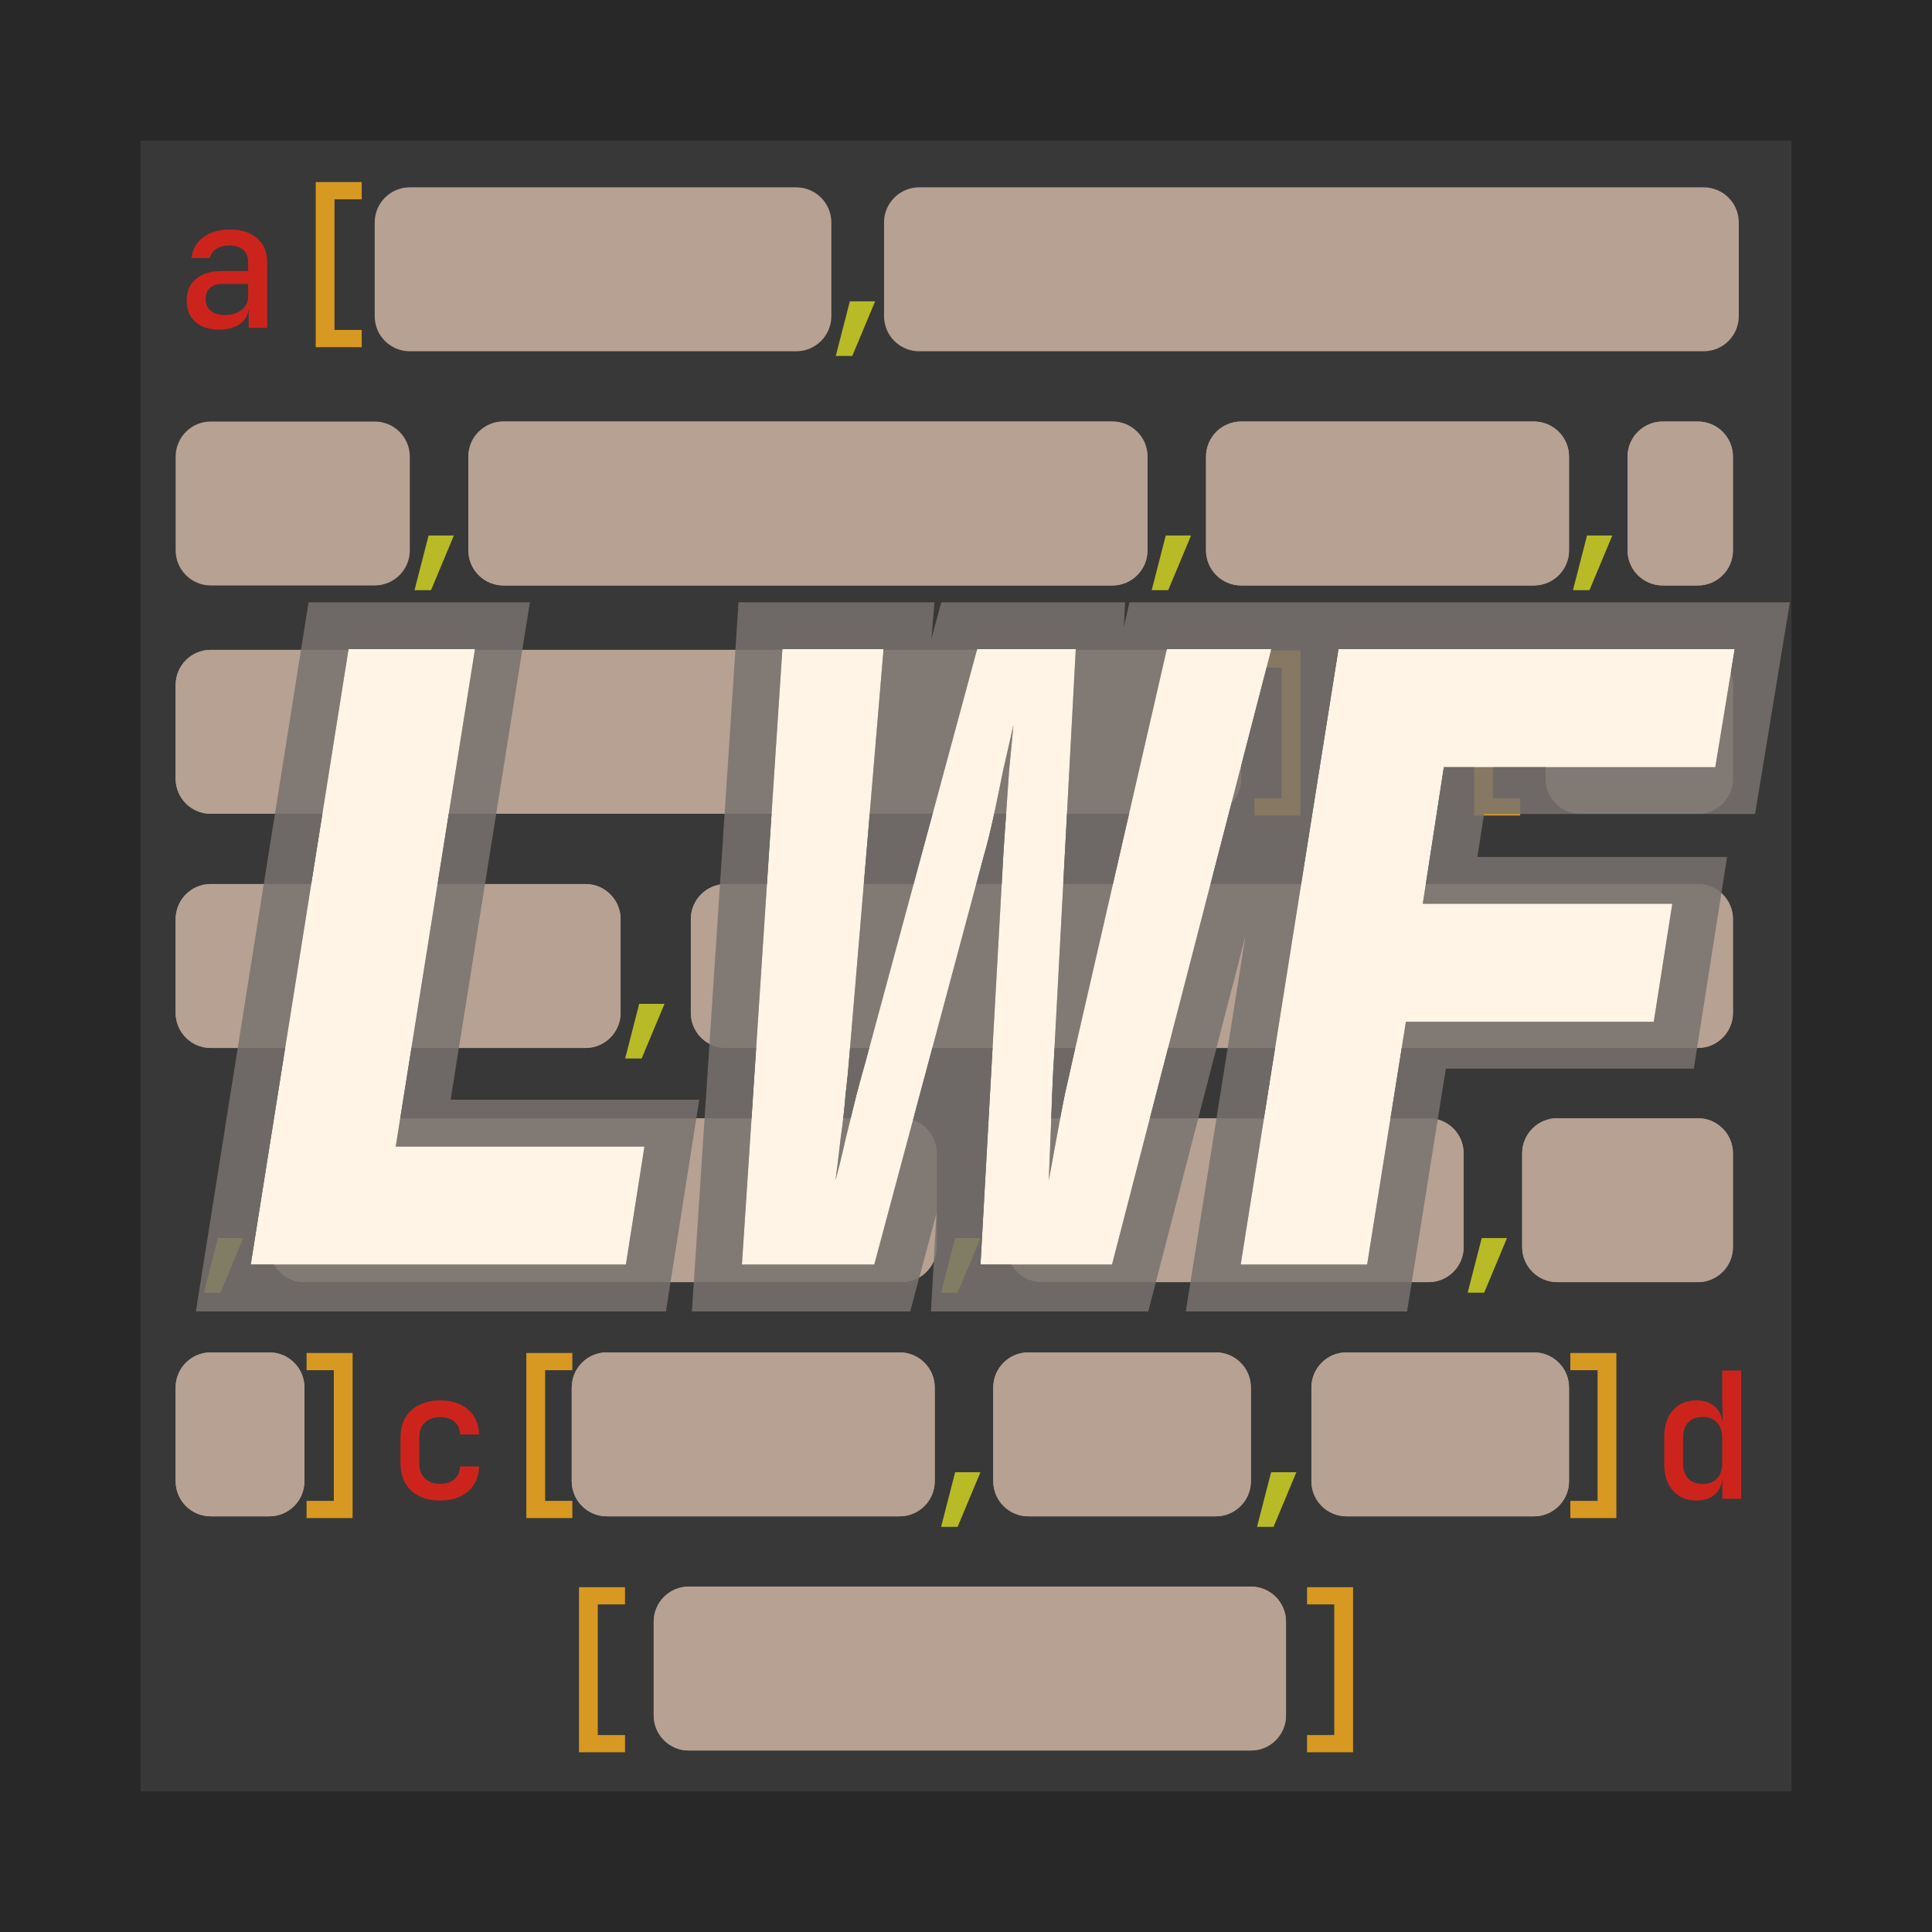
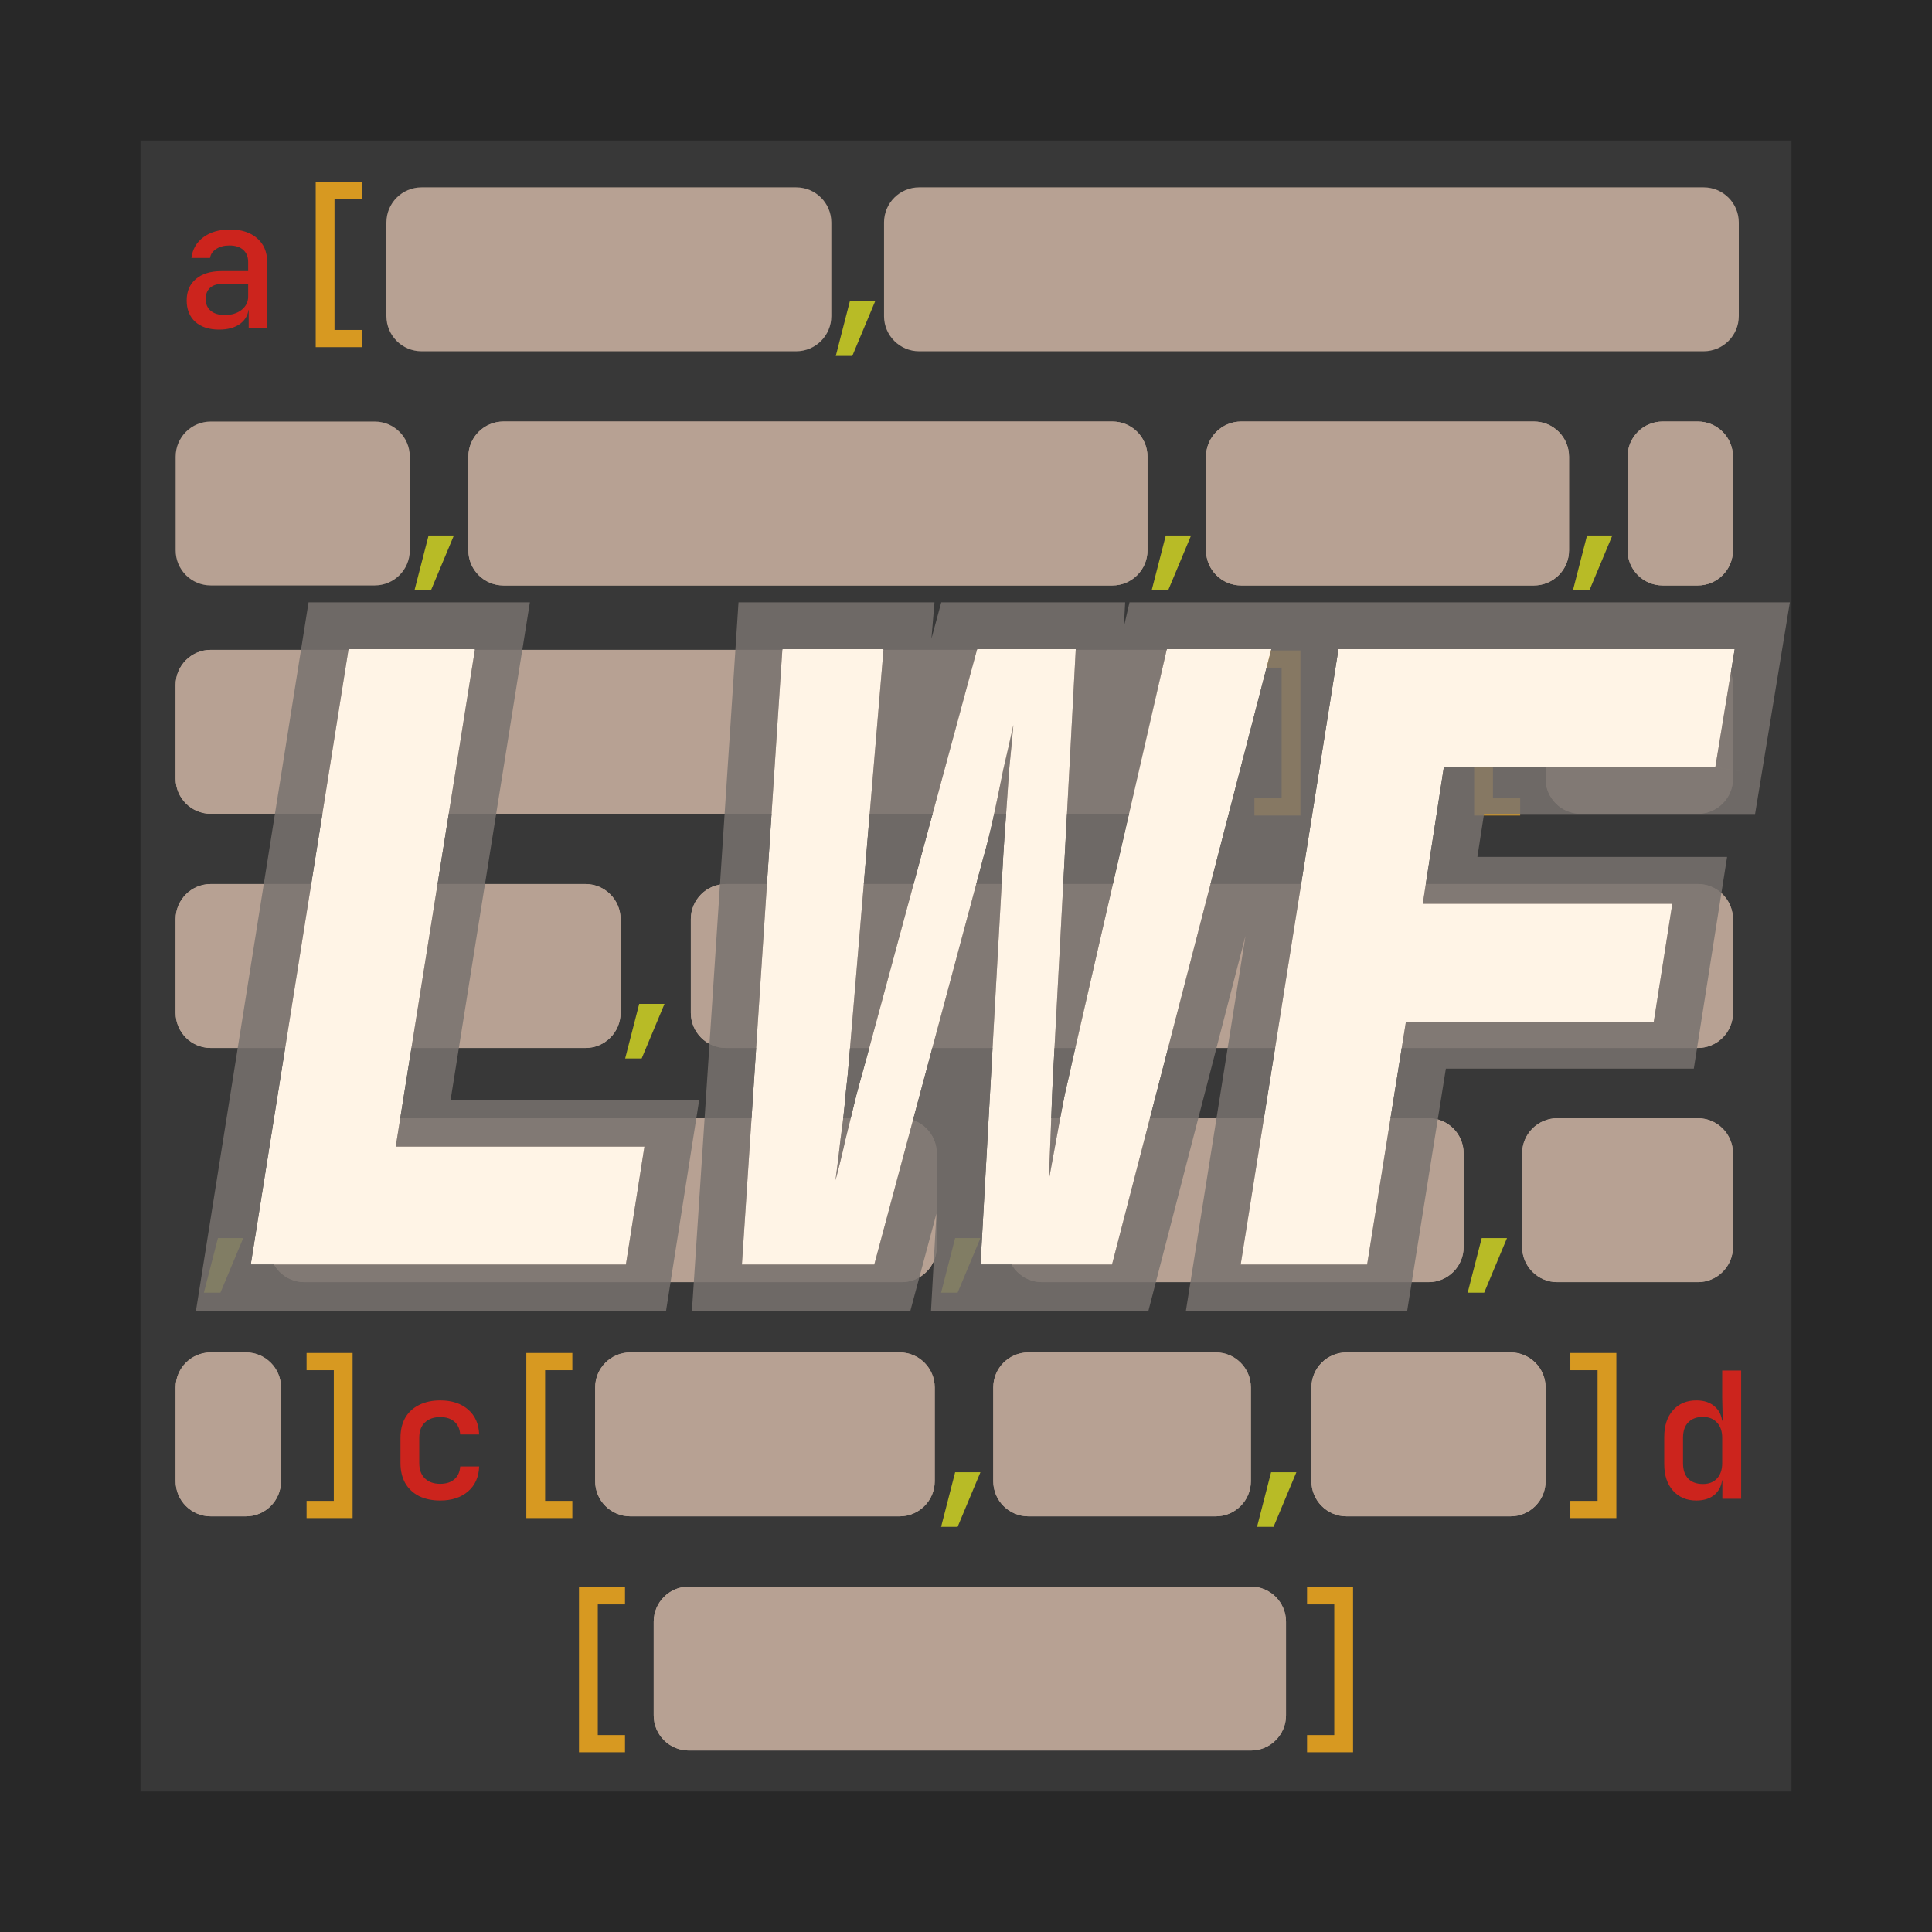
<svg xmlns="http://www.w3.org/2000/svg" width="165" height="165" viewBox="0 0 165 165" fill="none">
  <g clip-path="url(#clip0_354_226)">
    <rect width="165" height="165" fill="white" />
    <rect x="6" y="6" width="153" height="153" fill="#383838" stroke="#282828" stroke-width="12" />
    <path d="M18.719 28.15C17.859 28.15 17.179 27.93 16.679 27.49C16.189 27.04 15.944 26.43 15.944 25.66C15.944 24.88 16.204 24.27 16.724 23.83C17.254 23.38 17.979 23.155 18.899 23.155H21.194V22.39C21.194 21.94 21.054 21.59 20.774 21.34C20.494 21.09 20.099 20.965 19.589 20.965C19.139 20.965 18.764 21.065 18.464 21.265C18.164 21.455 17.989 21.71 17.939 22.03H16.349C16.439 21.29 16.779 20.7 17.369 20.26C17.969 19.82 18.724 19.6 19.634 19.6C20.614 19.6 21.389 19.85 21.959 20.35C22.529 20.84 22.814 21.51 22.814 22.36V28H21.239V26.485H20.969L21.239 26.185C21.239 26.785 21.009 27.265 20.549 27.625C20.089 27.975 19.479 28.15 18.719 28.15ZM19.199 26.905C19.779 26.905 20.254 26.76 20.624 26.47C21.004 26.17 21.194 25.79 21.194 25.33V24.25H18.929C18.509 24.25 18.174 24.365 17.924 24.595C17.684 24.825 17.564 25.14 17.564 25.54C17.564 25.96 17.709 26.295 17.999 26.545C18.289 26.785 18.689 26.905 19.199 26.905ZM119.064 68.15C118.384 68.15 117.844 67.965 117.444 67.595C117.044 67.215 116.844 66.7 116.844 66.05L117.189 66.425H116.844V68H115.239V57.05H116.859V59.405L116.814 61.325H117.189L116.844 61.7C116.844 61.05 117.044 60.54 117.444 60.17C117.854 59.79 118.394 59.6 119.064 59.6C119.894 59.6 120.559 59.88 121.059 60.44C121.559 61 121.809 61.76 121.809 62.72V65.045C121.809 65.995 121.559 66.75 121.059 67.31C120.559 67.87 119.894 68.15 119.064 68.15ZM118.509 66.74C119.039 66.74 119.454 66.59 119.754 66.29C120.054 65.98 120.204 65.535 120.204 64.955V62.795C120.204 62.215 120.054 61.775 119.754 61.475C119.454 61.165 119.039 61.01 118.509 61.01C117.999 61.01 117.594 61.17 117.294 61.49C117.004 61.8 116.859 62.235 116.859 62.795V64.955C116.859 65.515 117.004 65.955 117.294 66.275C117.594 66.585 117.999 66.74 118.509 66.74ZM37.592 128.15C36.912 128.15 36.312 128.025 35.792 127.775C35.282 127.515 34.887 127.145 34.607 126.665C34.337 126.175 34.202 125.605 34.202 124.955V122.795C34.202 122.135 34.337 121.565 34.607 121.085C34.887 120.605 35.282 120.24 35.792 119.99C36.312 119.73 36.912 119.6 37.592 119.6C38.582 119.6 39.377 119.86 39.977 120.38C40.577 120.9 40.892 121.61 40.922 122.51H39.302C39.272 122.04 39.107 121.675 38.807 121.415C38.507 121.155 38.102 121.025 37.592 121.025C37.042 121.025 36.607 121.18 36.287 121.49C35.967 121.79 35.807 122.22 35.807 122.78V124.955C35.807 125.515 35.967 125.95 36.287 126.26C36.607 126.57 37.042 126.725 37.592 126.725C38.102 126.725 38.507 126.595 38.807 126.335C39.107 126.075 39.272 125.71 39.302 125.24H40.922C40.892 126.14 40.577 126.85 39.977 127.37C39.377 127.89 38.582 128.15 37.592 128.15ZM144.877 128.15C144.047 128.15 143.382 127.87 142.882 127.31C142.382 126.75 142.132 125.995 142.132 125.045V122.72C142.132 121.76 142.382 121 142.882 120.44C143.382 119.88 144.047 119.6 144.877 119.6C145.557 119.6 146.097 119.79 146.497 120.17C146.897 120.54 147.097 121.05 147.097 121.7L146.752 121.325H147.127L147.082 119.405V117.05H148.702V128H147.097V126.425H146.752L147.097 126.05C147.097 126.7 146.897 127.215 146.497 127.595C146.097 127.965 145.557 128.15 144.877 128.15ZM145.432 126.74C145.942 126.74 146.342 126.585 146.632 126.275C146.932 125.955 147.082 125.515 147.082 124.955V122.795C147.082 122.235 146.932 121.8 146.632 121.49C146.342 121.17 145.942 121.01 145.432 121.01C144.902 121.01 144.487 121.165 144.187 121.475C143.887 121.775 143.737 122.215 143.737 122.795V124.955C143.737 125.535 143.887 125.98 144.187 126.29C144.487 126.59 144.902 126.74 145.432 126.74Z" fill="#CC241D" />
    <path d="M26.963 29.65V15.55H30.893V17.02H28.568V28.18H30.893V29.65H26.963ZM107.13 69.65V68.18H109.455V57.02H107.13V55.55H111.06V69.65H107.13ZM125.899 69.65V55.55H129.829V57.02H127.504V68.18H129.829V69.65H125.899ZM26.183 129.65V128.18H28.508V117.02H26.183V115.55H30.113V129.65H26.183ZM44.951 129.65V115.55H48.881V117.02H46.556V128.18H48.881V129.65H44.951ZM134.113 129.65V128.18H136.438V117.02H134.113V115.55H138.043V129.65H134.113ZM49.448 149.65V135.55H53.378V137.02H51.053V148.18H53.378V149.65H49.448ZM111.627 149.65V148.18H113.952V137.02H111.627V135.55H115.557V149.65H111.627Z" fill="#D79921" />
    <path d="M71.379 30.4L72.579 25.735H74.739L72.789 30.4H71.379ZM35.402 50.4L36.602 45.735H38.762L36.812 50.4H35.402ZM98.361 50.4L99.561 45.735H101.721L99.771 50.4H98.361ZM134.338 50.4L135.538 45.735H137.698L135.748 50.4H134.338ZM53.391 90.4L54.59 85.735H56.751L54.8 90.4H53.391ZM17.414 110.4L18.614 105.735H20.774L18.824 110.4H17.414ZM80.373 110.4L81.573 105.735H83.733L81.783 110.4H80.373ZM125.344 110.4L126.544 105.735H128.704L126.754 110.4H125.344ZM80.373 130.4L81.573 125.735H83.733L81.783 130.4H80.373ZM107.355 130.4L108.555 125.735H110.715L108.765 130.4H107.355Z" fill="#B8BB26" />
    <path d="M75.5 19C75.5 17.343 76.843 16 78.5 16H145.5C147.157 16 148.5 17.343 148.5 19V27C148.5 28.657 147.157 30 145.5 30H78.5C76.843 30 75.5 28.657 75.5 27V19Z" fill="#B7A193" />
    <path d="M15 39C15 37.343 16.343 36 18 36H32C33.657 36 35 37.343 35 39V47C35 48.657 33.657 50 32 50H18C16.343 50 15 48.657 15 47V39Z" fill="#B7A193" />
    <path d="M40 39C40 37.343 41.343 36 43 36H95C96.657 36 98 37.343 98 39V47C98 48.657 96.657 50 95 50H43C41.343 50 40 48.657 40 47V39Z" fill="#B7A193" />
    <path d="M40 39C40 37.343 41.343 36 43 36H95C96.657 36 98 37.343 98 39V47C98 48.657 96.657 50 95 50H43C41.343 50 40 48.657 40 47V39Z" fill="#B7A193" />
    <path d="M103 39C103 37.343 104.343 36 106 36H131C132.657 36 134 37.343 134 39V47C134 48.657 132.657 50 131 50H106C104.343 50 103 48.657 103 47V39Z" fill="#B7A193" />
    <path d="M103 39C103 37.343 104.343 36 106 36H131C132.657 36 134 37.343 134 39V47C134 48.657 132.657 50 131 50H106C104.343 50 103 48.657 103 47V39Z" fill="#B7A193" />
    <path d="M139 39C139 37.343 140.343 36 142 36H145C146.657 36 148 37.343 148 39V47C148 48.657 146.657 50 145 50H142C140.343 50 139 48.657 139 47V39Z" fill="#B7A193" />
    <path d="M139 39C139 37.343 140.343 36 142 36H145C146.657 36 148 37.343 148 39V47C148 48.657 146.657 50 145 50H142C140.343 50 139 48.657 139 47V39Z" fill="#B7A193" />
-     <path d="M15 58.5C15 56.843 16.343 55.5 18 55.5H103C104.657 55.5 106 56.843 106 58.5V66.5C106 68.157 104.657 69.5 103 69.5H18C16.343 69.5 15 68.157 15 66.5V58.5Z" fill="#B7A193" />
-     <path d="M15 58.5C15 56.843 16.343 55.5 18 55.5H103C104.657 55.5 106 56.843 106 58.5V66.5C106 68.157 104.657 69.5 103 69.5H18C16.343 69.5 15 68.157 15 66.5V58.5Z" fill="#B7A193" />
+     <path d="M15 58.5C15 56.843 16.343 55.5 18 55.5H102C103.657 55.5 105 56.843 105 58.5V66.5C105 68.157 103.657 69.5 102 69.5H18C16.343 69.5 15 68.157 15 66.5V58.5Z" fill="#B7A193" />
+     <path d="M15 58.5C15 56.843 16.343 55.5 18 55.5H102C103.657 55.5 105 56.843 105 58.5V66.5C105 68.157 103.657 69.5 102 69.5H18C16.343 69.5 15 68.157 15 66.5V58.5Z" fill="#B7A193" />
    <path d="M132 58.5C132 56.843 133.343 55.5 135 55.5H145C146.657 55.5 148 56.843 148 58.5V66.5C148 68.157 146.657 69.5 145 69.5H135C133.343 69.5 132 68.157 132 66.5V58.5Z" fill="#B7A193" />
    <path d="M132 58.5C132 56.843 133.343 55.5 135 55.5H145C146.657 55.5 148 56.843 148 58.5V66.5C148 68.157 146.657 69.5 145 69.5H135C133.343 69.5 132 68.157 132 66.5V58.5Z" fill="#B7A193" />
    <path d="M15 78.5C15 76.843 16.343 75.5 18 75.5H50C51.657 75.5 53 76.843 53 78.5V86.5C53 88.157 51.657 89.5 50 89.5H18C16.343 89.5 15 88.157 15 86.5V78.5Z" fill="#B7A193" />
    <path d="M15 78.5C15 76.843 16.343 75.5 18 75.5H50C51.657 75.5 53 76.843 53 78.5V86.5C53 88.157 51.657 89.5 50 89.5H18C16.343 89.5 15 88.157 15 86.5V78.5Z" fill="#B7A193" />
    <path d="M59 78.5C59 76.843 60.343 75.5 62 75.5H145C146.657 75.5 148 76.843 148 78.5V86.5C148 88.157 146.657 89.5 145 89.5H62C60.343 89.5 59 88.157 59 86.5V78.5Z" fill="#B7A193" />
    <path d="M59 78.5C59 76.843 60.343 75.5 62 75.5H145C146.657 75.5 148 76.843 148 78.5V86.5C148 88.157 146.657 89.5 145 89.5H62C60.343 89.5 59 88.157 59 86.5V78.5Z" fill="#B7A193" />
    <path d="M23 98.5C23 96.843 24.343 95.5 26 95.5H77C78.657 95.5 80 96.843 80 98.5V106.5C80 108.157 78.657 109.5 77 109.5H26C24.343 109.5 23 108.157 23 106.5V98.5Z" fill="#B7A193" />
    <path d="M23 98.5C23 96.843 24.343 95.5 26 95.5H77C78.657 95.5 80 96.843 80 98.5V106.5C80 108.157 78.657 109.5 77 109.5H26C24.343 109.5 23 108.157 23 106.5V98.5Z" fill="#B7A193" />
    <path d="M86 98.5C86 96.843 87.343 95.5 89 95.5H122C123.657 95.5 125 96.843 125 98.5V106.5C125 108.157 123.657 109.5 122 109.5H89C87.343 109.5 86 108.157 86 106.5V98.5Z" fill="#B7A193" />
    <path d="M86 98.5C86 96.843 87.343 95.5 89 95.5H122C123.657 95.5 125 96.843 125 98.5V106.5C125 108.157 123.657 109.5 122 109.5H89C87.343 109.5 86 108.157 86 106.5V98.5Z" fill="#B7A193" />
    <path d="M130 98.5C130 96.843 131.343 95.5 133 95.5H145C146.657 95.5 148 96.843 148 98.5V106.5C148 108.157 146.657 109.5 145 109.5H133C131.343 109.5 130 108.157 130 106.5V98.5Z" fill="#B7A193" />
    <path d="M130 98.5C130 96.843 131.343 95.5 133 95.5H145C146.657 95.5 148 96.843 148 98.5V106.5C148 108.157 146.657 109.5 145 109.5H133C131.343 109.5 130 108.157 130 106.5V98.5Z" fill="#B7A193" />
-     <path d="M15 118.5C15 116.843 16.343 115.5 18 115.5H23C24.657 115.5 26 116.843 26 118.5V126.5C26 128.157 24.657 129.5 23 129.5H18C16.343 129.5 15 128.157 15 126.5V118.5Z" fill="#B7A193" />
-     <path d="M15 118.5C15 116.843 16.343 115.5 18 115.5H23C24.657 115.5 26 116.843 26 118.5V126.5C26 128.157 24.657 129.5 23 129.5H18C16.343 129.5 15 128.157 15 126.5V118.5Z" fill="#B7A193" />
-     <path d="M48.829 118.5C48.829 116.843 50.172 115.5 51.829 115.5H76.829C78.486 115.5 79.829 116.843 79.829 118.5V126.5C79.829 128.157 78.486 129.5 76.829 129.5H51.829C50.172 129.5 48.829 128.157 48.829 126.5V118.5Z" fill="#B7A193" />
-     <path d="M48.829 118.5C48.829 116.843 50.172 115.5 51.829 115.5H76.829C78.486 115.5 79.829 116.843 79.829 118.5V126.5C79.829 128.157 78.486 129.5 76.829 129.5H51.829C50.172 129.5 48.829 128.157 48.829 126.5V118.5Z" fill="#B7A193" />
+     <path d="M15 118.5C15 116.843 16.343 115.5 18 115.5H21C22.657 115.5 24 116.843 24 118.5V126.5C24 128.157 22.657 129.5 21 129.5H18C16.343 129.5 15 128.157 15 126.5V118.5Z" fill="#B7A193" />
+     <path d="M15 118.5C15 116.843 16.343 115.5 18 115.5H21C22.657 115.5 24 116.843 24 118.5V126.5C24 128.157 22.657 129.5 21 129.5H18C16.343 129.5 15 128.157 15 126.5V118.5Z" fill="#B7A193" />
+     <path d="M50.829 118.5C50.829 116.843 52.172 115.5 53.829 115.5H76.829C78.486 115.5 79.829 116.843 79.829 118.5V126.5C79.829 128.157 78.486 129.5 76.829 129.5H53.829C52.172 129.5 50.829 128.157 50.829 126.5V118.5Z" fill="#B7A193" />
+     <path d="M50.829 118.5C50.829 116.843 52.172 115.5 53.829 115.5H76.829C78.486 115.5 79.829 116.843 79.829 118.5V126.5C79.829 128.157 78.486 129.5 76.829 129.5H53.829C52.172 129.5 50.829 128.157 50.829 126.5V118.5Z" fill="#B7A193" />
    <path d="M84.829 118.5C84.829 116.843 86.172 115.5 87.829 115.5H103.829C105.486 115.5 106.829 116.843 106.829 118.5V126.5C106.829 128.157 105.486 129.5 103.829 129.5H87.829C86.172 129.5 84.829 128.157 84.829 126.5V118.5Z" fill="#B7A193" />
    <path d="M84.829 118.5C84.829 116.843 86.172 115.5 87.829 115.5H103.829C105.486 115.5 106.829 116.843 106.829 118.5V126.5C106.829 128.157 105.486 129.5 103.829 129.5H87.829C86.172 129.5 84.829 128.157 84.829 126.5V118.5Z" fill="#B7A193" />
-     <path d="M112 118.5C112 116.843 113.343 115.5 115 115.5H131C132.657 115.5 134 116.843 134 118.5V126.5C134 128.157 132.657 129.5 131 129.5H115C113.343 129.5 112 128.157 112 126.5V118.5Z" fill="#B7A193" />
-     <path d="M112 118.5C112 116.843 113.343 115.5 115 115.5H131C132.657 115.5 134 116.843 134 118.5V126.5C134 128.157 132.657 129.5 131 129.5H115C113.343 129.5 112 128.157 112 126.5V118.5Z" fill="#B7A193" />
+     <path d="M112 118.5C112 116.843 113.343 115.5 115 115.5H129C130.657 115.5 132 116.843 132 118.5V126.5C132 128.157 130.657 129.5 129 129.5H115C113.343 129.5 112 128.157 112 126.5V118.5Z" fill="#B7A193" />
+     <path d="M112 118.5C112 116.843 113.343 115.5 115 115.5H129C130.657 115.5 132 116.843 132 118.5V126.5C132 128.157 130.657 129.5 129 129.5H115C113.343 129.5 112 128.157 112 126.5V118.5Z" fill="#B7A193" />
    <path d="M55.829 138.5C55.829 136.843 57.172 135.5 58.829 135.5H106.829C108.486 135.5 109.829 136.843 109.829 138.5V146.5C109.829 148.157 108.486 149.5 106.829 149.5H58.829C57.172 149.5 55.829 148.157 55.829 146.5V138.5Z" fill="#B7A193" />
    <path d="M55.829 138.5C55.829 136.843 57.172 135.5 58.829 135.5H106.829C108.486 135.5 109.829 136.843 109.829 138.5V146.5C109.829 148.157 108.486 149.5 106.829 149.5H58.829C57.172 149.5 55.829 148.157 55.829 146.5V138.5Z" fill="#B7A193" />
-     <path d="M32 19C32 17.343 33.343 16 35 16H68C69.657 16 71 17.343 71 19V27C71 28.657 69.657 30 68 30H35C33.343 30 32 28.657 32 27V19Z" fill="#B7A193" />
+     <path d="M33 19C33 17.343 34.343 16 36 16H68C69.657 16 71 17.343 71 19V27C71 28.657 69.657 30 68 30H36C34.343 30 33 28.657 33 27V19Z" fill="#B7A193" />
    <mask id="path-4-outside-1_354_226" maskUnits="userSpaceOnUse" x="16" y="51" width="137" height="61" fill="black">
      <rect fill="white" x="16" y="51" width="137" height="61" />
      <path d="M21.414 108L29.766 55.44H40.566L33.798 97.92H55.038L53.454 108H21.414ZM63.362 108L66.818 55.44H75.458L72.506 90.576C72.458 91.248 72.362 92.208 72.218 93.456C72.122 94.656 71.978 95.928 71.786 97.272C71.642 98.568 71.498 99.744 71.354 100.8C71.642 99.744 71.93 98.568 72.218 97.272C72.554 95.928 72.866 94.656 73.154 93.456C73.49 92.208 73.754 91.248 73.946 90.576L83.45 55.44H91.874L90.002 90.576C89.954 91.248 89.906 92.208 89.858 93.456C89.81 94.656 89.762 95.928 89.714 97.272C89.666 98.568 89.618 99.744 89.57 100.8C89.762 99.744 89.978 98.568 90.218 97.272C90.458 95.928 90.698 94.656 90.938 93.456C91.226 92.208 91.442 91.248 91.586 90.576L99.65 55.44H108.578L94.97 108H83.738L85.682 73.08C85.73 72.264 85.802 71.208 85.898 69.912C85.994 68.568 86.09 67.176 86.186 65.736C86.33 64.296 86.45 63.024 86.546 61.92C86.306 63.024 86.018 64.296 85.682 65.736C85.394 67.176 85.106 68.568 84.818 69.912C84.53 71.208 84.266 72.264 84.026 73.08L74.666 108H63.362ZM105.958 108L114.31 55.44H148.15L146.494 65.52H123.31L121.51 77.184H142.822L141.238 87.264H120.07L116.758 108H105.958Z" />
    </mask>
    <path d="M21.414 108L29.766 55.44H40.566L33.798 97.92H55.038L53.454 108H21.414ZM63.362 108L66.818 55.44H75.458L72.506 90.576C72.458 91.248 72.362 92.208 72.218 93.456C72.122 94.656 71.978 95.928 71.786 97.272C71.642 98.568 71.498 99.744 71.354 100.8C71.642 99.744 71.93 98.568 72.218 97.272C72.554 95.928 72.866 94.656 73.154 93.456C73.49 92.208 73.754 91.248 73.946 90.576L83.45 55.44H91.874L90.002 90.576C89.954 91.248 89.906 92.208 89.858 93.456C89.81 94.656 89.762 95.928 89.714 97.272C89.666 98.568 89.618 99.744 89.57 100.8C89.762 99.744 89.978 98.568 90.218 97.272C90.458 95.928 90.698 94.656 90.938 93.456C91.226 92.208 91.442 91.248 91.586 90.576L99.65 55.44H108.578L94.97 108H83.738L85.682 73.08C85.73 72.264 85.802 71.208 85.898 69.912C85.994 68.568 86.09 67.176 86.186 65.736C86.33 64.296 86.45 63.024 86.546 61.92C86.306 63.024 86.018 64.296 85.682 65.736C85.394 67.176 85.106 68.568 84.818 69.912C84.53 71.208 84.266 72.264 84.026 73.08L74.666 108H63.362ZM105.958 108L114.31 55.44H148.15L146.494 65.52H123.31L121.51 77.184H142.822L141.238 87.264H120.07L116.758 108H105.958Z" fill="#FFF4E6" />
-     <path d="M21.414 108L17.464 107.372L16.728 112H21.414V108ZM29.766 55.44V51.44H26.352L25.816 54.812L29.766 55.44ZM40.566 55.44L44.516 56.069L45.254 51.44H40.566V55.44ZM33.798 97.92L29.848 97.291L29.11 101.92H33.798V97.92ZM55.038 97.92L58.99 98.541L59.716 93.92H55.038V97.92ZM53.454 108V112H56.875L57.406 108.621L53.454 108ZM25.365 108.628L33.717 56.068L25.816 54.812L17.464 107.372L25.365 108.628ZM29.766 59.44H40.566V51.44H29.766V59.44ZM36.616 54.811L29.848 97.291L37.748 98.549L44.516 56.069L36.616 54.811ZM33.798 101.92H55.038V93.92H33.798V101.92ZM51.087 97.299L49.503 107.379L57.406 108.621L58.99 98.541L51.087 97.299ZM53.454 104H21.414V112H53.454V104ZM63.362 108L59.371 107.738L59.09 112H63.362V108ZM66.818 55.44V51.44H63.072L62.827 55.178L66.818 55.44ZM75.458 55.44L79.444 55.775L79.808 51.44H75.458V55.44ZM72.506 90.576L68.52 90.241L68.518 90.266L68.516 90.291L72.506 90.576ZM72.218 93.456L68.244 92.998L68.236 93.067L68.231 93.137L72.218 93.456ZM71.786 97.272L67.826 96.706L67.817 96.768L67.811 96.83L71.786 97.272ZM71.354 100.8L67.391 100.26L75.213 101.852L71.354 100.8ZM72.218 97.272L68.338 96.302L68.325 96.353L68.313 96.404L72.218 97.272ZM73.154 93.456L69.292 92.416L69.277 92.469L69.264 92.522L73.154 93.456ZM73.946 90.576L77.792 91.675L77.8 91.648L77.807 91.62L73.946 90.576ZM83.45 55.44V51.44H80.388L79.589 54.396L83.45 55.44ZM91.874 55.44L95.868 55.653L96.093 51.44H91.874V55.44ZM90.002 90.576L93.992 90.861L93.995 90.825L93.996 90.789L90.002 90.576ZM89.858 93.456L93.855 93.616L93.855 93.61L89.858 93.456ZM89.714 97.272L93.711 97.42L93.712 97.415L89.714 97.272ZM89.57 100.8L85.574 100.618L93.505 101.516L89.57 100.8ZM90.218 97.272L94.151 98L94.153 97.988L94.156 97.975L90.218 97.272ZM90.938 93.456L87.04 92.557L87.027 92.614L87.016 92.671L90.938 93.456ZM91.586 90.576L87.687 89.681L87.681 89.71L87.675 89.738L91.586 90.576ZM99.65 55.44V51.44H96.464L95.751 54.545L99.65 55.44ZM108.578 55.44L112.45 56.443L113.746 51.44H108.578V55.44ZM94.97 108V112H98.066L98.842 109.003L94.97 108ZM83.738 108L79.744 107.778L79.509 112H83.738V108ZM85.682 73.08L81.689 72.845L81.688 72.858L85.682 73.08ZM85.898 69.912L89.887 70.207L89.888 70.197L85.898 69.912ZM86.186 65.736L82.206 65.338L82.199 65.404L82.195 65.47L86.186 65.736ZM86.546 61.92L90.531 62.267L82.637 61.07L86.546 61.92ZM85.682 65.736L81.787 64.827L81.772 64.889L81.76 64.951L85.682 65.736ZM84.818 69.912L88.723 70.78L88.726 70.765L88.729 70.75L84.818 69.912ZM84.026 73.08L80.189 71.951L80.175 71.998L80.162 72.044L84.026 73.08ZM74.666 108V112H77.735L78.53 109.036L74.666 108ZM67.353 108.262L70.809 55.702L62.827 55.178L59.371 107.738L67.353 108.262ZM66.818 59.44H75.458V51.44H66.818V59.44ZM71.472 55.105L68.52 90.241L76.492 90.911L79.444 55.775L71.472 55.105ZM68.516 90.291C68.475 90.875 68.386 91.767 68.244 92.998L76.192 93.915C76.338 92.649 76.442 91.621 76.496 90.861L68.516 90.291ZM68.231 93.137C68.142 94.245 68.008 95.434 67.826 96.706L75.746 97.838C75.948 96.422 76.102 95.067 76.205 93.775L68.231 93.137ZM67.811 96.83C67.669 98.1 67.529 99.243 67.391 100.26L75.317 101.34C75.467 100.245 75.615 99.036 75.762 97.714L67.811 96.83ZM75.213 101.852C75.521 100.724 75.824 99.485 76.123 98.14L68.313 96.404C68.036 97.651 67.763 98.764 67.495 99.748L75.213 101.852ZM76.099 98.242C76.437 96.887 76.752 95.603 77.044 94.389L69.264 92.522C68.98 93.709 68.671 94.969 68.338 96.302L76.099 98.242ZM77.016 94.496C77.351 93.254 77.609 92.317 77.792 91.675L70.1 89.477C69.9 90.179 69.629 91.162 69.292 92.416L77.016 94.496ZM77.807 91.62L87.311 56.484L79.589 54.396L70.085 89.532L77.807 91.62ZM83.45 59.44H91.874V51.44H83.45V59.44ZM87.88 55.227L86.008 90.363L93.996 90.789L95.868 55.653L87.88 55.227ZM86.012 90.291C85.96 91.029 85.909 92.041 85.861 93.302L93.855 93.61C93.903 92.375 93.949 91.467 93.992 90.861L86.012 90.291ZM85.861 93.296C85.813 94.502 85.765 95.78 85.717 97.129L93.712 97.415C93.759 96.076 93.807 94.809 93.855 93.616L85.861 93.296ZM85.717 97.124C85.669 98.411 85.622 99.576 85.574 100.618L93.566 100.982C93.615 99.912 93.663 98.725 93.711 97.42L85.717 97.124ZM93.505 101.516C93.697 100.465 93.912 99.293 94.151 98L86.285 96.544C86.044 97.843 85.828 99.023 85.635 100.084L93.505 101.516ZM94.156 97.975C94.391 96.655 94.626 95.41 94.86 94.24L87.016 92.671C86.77 93.901 86.525 95.201 86.28 96.569L94.156 97.975ZM94.836 94.355C95.125 93.101 95.347 92.117 95.497 91.414L87.675 89.738C87.537 90.379 87.327 91.315 87.04 92.557L94.836 94.355ZM95.485 91.471L103.549 56.335L95.751 54.545L87.687 89.681L95.485 91.471ZM99.65 59.44H108.578V51.44H99.65V59.44ZM104.706 54.437L91.098 106.997L98.842 109.003L112.45 56.443L104.706 54.437ZM94.97 104H83.738V112H94.97V104ZM87.732 108.222L89.676 73.302L81.688 72.858L79.744 107.778L87.732 108.222ZM89.675 73.315C89.722 72.527 89.792 71.493 89.887 70.207L81.909 69.617C81.812 70.922 81.739 72.001 81.689 72.845L89.675 73.315ZM89.888 70.197C89.984 68.846 90.081 67.448 90.177 66.002L82.195 65.47C82.099 66.904 82.004 68.29 81.908 69.627L89.888 70.197ZM90.166 66.134C90.311 64.682 90.433 63.392 90.531 62.267L82.561 61.574C82.467 62.656 82.349 63.91 82.206 65.338L90.166 66.134ZM82.637 61.07C82.403 62.15 82.119 63.401 81.787 64.827L89.577 66.645C89.917 65.191 90.209 63.898 90.455 62.77L82.637 61.07ZM81.76 64.951C81.475 66.375 81.191 67.749 80.907 69.074L88.729 70.75C89.021 69.387 89.313 67.977 89.604 66.52L81.76 64.951ZM80.913 69.044C80.635 70.295 80.393 71.255 80.189 71.951L87.864 74.209C88.139 73.273 88.425 72.121 88.723 70.78L80.913 69.044ZM80.162 72.044L70.802 106.964L78.53 109.036L87.89 74.116L80.162 72.044ZM74.666 104H63.362V112H74.666V104ZM105.958 108L102.008 107.372L101.272 112H105.958V108ZM114.31 55.44V51.44H110.895L110.36 54.812L114.31 55.44ZM148.15 55.44L152.097 56.088L152.861 51.44H148.15V55.44ZM146.494 65.52V69.52H149.89L150.441 66.168L146.494 65.52ZM123.31 65.52V61.52H119.88L119.357 64.91L123.31 65.52ZM121.51 77.184L117.557 76.574L116.845 81.184H121.51V77.184ZM142.822 77.184L146.773 77.805L147.5 73.184H142.822V77.184ZM141.238 87.264V91.264H144.658L145.189 87.885L141.238 87.264ZM120.07 87.264V83.264H116.658L116.12 86.633L120.07 87.264ZM116.758 108V112H120.17L120.708 108.631L116.758 108ZM109.908 108.628L118.26 56.068L110.36 54.812L102.008 107.372L109.908 108.628ZM114.31 59.44H148.15V51.44H114.31V59.44ZM144.203 54.791L142.547 64.871L150.441 66.168L152.097 56.088L144.203 54.791ZM146.494 61.52H123.31V69.52H146.494V61.52ZM119.357 64.91L117.557 76.574L125.463 77.794L127.263 66.13L119.357 64.91ZM121.51 81.184H142.822V73.184H121.51V81.184ZM138.87 76.563L137.286 86.643L145.189 87.885L146.773 77.805L138.87 76.563ZM141.238 83.264H120.07V91.264H141.238V83.264ZM116.12 86.633L112.808 107.369L120.708 108.631L124.02 87.895L116.12 86.633ZM116.758 104H105.958V112H116.758V104Z" fill="#78726F" fill-opacity="0.85" mask="url(#path-4-outside-1_354_226)" />
+     <path d="M21.414 108L17.464 107.372L16.728 112H21.414V108ZM29.766 55.44V51.44H26.352L25.816 54.812L29.766 55.44ZM40.566 55.44L44.516 56.069L45.254 51.44H40.566V55.44ZM33.798 97.92L29.848 97.291L29.11 101.92H33.798V97.92ZM55.038 97.92L58.99 98.541L59.716 93.92H55.038V97.92ZM53.454 108V112H56.875L57.406 108.621L53.454 108ZM25.365 108.628L33.717 56.068L25.816 54.812L17.464 107.372L25.365 108.628ZM29.766 59.44H40.566V51.44H29.766V59.44ZM36.616 54.811L29.848 97.291L37.748 98.549L44.516 56.069L36.616 54.811ZM33.798 101.92H55.038V93.92H33.798V101.92ZM51.087 97.299L49.503 107.379L57.406 108.621L58.99 98.541L51.087 97.299ZM53.454 104H21.414V112H53.454V104ZM63.362 108L59.371 107.738L59.09 112H63.362V108ZM66.818 55.44V51.44H63.072L62.827 55.178L66.818 55.44ZM75.458 55.44L79.444 55.775L79.808 51.44H75.458V55.44ZM72.506 90.576L68.52 90.241L68.518 90.266L68.516 90.291L72.506 90.576ZM72.218 93.456L68.244 92.998L68.236 93.067L68.231 93.137L72.218 93.456ZM71.786 97.272L67.826 96.706L67.817 96.768L67.811 96.83L71.786 97.272ZM71.354 100.8L67.391 100.26L75.213 101.852L71.354 100.8ZM72.218 97.272L68.338 96.302L68.325 96.353L68.313 96.404L72.218 97.272ZM73.154 93.456L69.292 92.416L69.277 92.469L69.264 92.522L73.154 93.456ZM73.946 90.576L77.792 91.675L77.8 91.648L77.807 91.62L73.946 90.576ZM83.45 55.44V51.44H80.388L79.589 54.396L83.45 55.44ZM91.874 55.44L95.868 55.653L96.093 51.44H91.874V55.44ZM90.002 90.576L93.992 90.861L93.995 90.825L93.996 90.789L90.002 90.576ZM89.858 93.456L93.855 93.616L93.855 93.61L89.858 93.456ZM89.714 97.272L93.711 97.42L93.712 97.415L89.714 97.272ZM89.57 100.8L85.574 100.618L93.505 101.516L89.57 100.8ZM90.218 97.272L94.151 98L94.153 97.988L94.156 97.975L90.218 97.272ZM90.938 93.456L87.04 92.557L87.027 92.614L87.016 92.671L90.938 93.456ZM91.586 90.576L87.687 89.681L87.681 89.71L87.675 89.738L91.586 90.576ZM99.65 55.44V51.44H96.464L95.751 54.545L99.65 55.44ZM108.578 55.44L112.45 56.443L113.746 51.44H108.578V55.44ZM94.97 108V112H98.066L98.842 109.003L94.97 108ZM83.738 108L79.744 107.778L79.509 112H83.738V108ZM85.682 73.08L81.689 72.845L81.688 72.858L85.682 73.08ZM85.898 69.912L89.887 70.207L89.888 70.197L85.898 69.912ZM86.186 65.736L82.206 65.338L82.199 65.404L82.195 65.47L86.186 65.736ZM86.546 61.92L90.531 62.267L82.637 61.07L86.546 61.92ZM85.682 65.736L81.787 64.827L81.772 64.889L81.76 64.951L85.682 65.736ZM84.818 69.912L88.723 70.78L88.726 70.765L88.729 70.75L84.818 69.912ZM84.026 73.08L80.189 71.951L80.175 71.998L80.162 72.044L84.026 73.08ZM74.666 108V112H77.735L78.53 109.036L74.666 108ZM67.353 108.262L70.809 55.702L62.827 55.178L59.371 107.738L67.353 108.262ZM66.818 59.44H75.458V51.44H66.818V59.44ZM71.472 55.105L68.52 90.241L76.492 90.911L79.444 55.775L71.472 55.105ZM68.516 90.291C68.475 90.875 68.386 91.767 68.244 92.998L76.192 93.915C76.338 92.649 76.442 91.621 76.496 90.861L68.516 90.291ZM68.231 93.137C68.142 94.245 68.008 95.434 67.826 96.706L75.746 97.838C75.948 96.422 76.102 95.067 76.205 93.775L68.231 93.137ZM67.811 96.83C67.669 98.1 67.529 99.243 67.391 100.26L75.317 101.34C75.467 100.245 75.615 99.036 75.762 97.714L67.811 96.83ZM75.213 101.852C75.521 100.724 75.824 99.485 76.123 98.14L68.313 96.404C68.036 97.651 67.763 98.764 67.495 99.748L75.213 101.852ZM76.099 98.242C76.437 96.887 76.752 95.603 77.044 94.389L69.264 92.522C68.98 93.709 68.671 94.969 68.338 96.302L76.099 98.242ZM77.016 94.496C77.351 93.254 77.609 92.317 77.792 91.675L70.1 89.477C69.9 90.179 69.629 91.162 69.292 92.416L77.016 94.496ZM77.807 91.62L87.311 56.484L79.589 54.396L70.085 89.532L77.807 91.62ZM83.45 59.44H91.874V51.44H83.45V59.44ZM87.88 55.227L86.008 90.363L93.996 90.789L95.868 55.653L87.88 55.227ZM86.012 90.291C85.96 91.029 85.909 92.041 85.861 93.302L93.855 93.61C93.903 92.375 93.949 91.467 93.992 90.861L86.012 90.291ZM85.861 93.296C85.813 94.502 85.765 95.78 85.717 97.129L93.712 97.415C93.759 96.076 93.807 94.809 93.855 93.616L85.861 93.296ZM85.717 97.124C85.669 98.411 85.622 99.576 85.574 100.618L93.566 100.982C93.615 99.912 93.663 98.725 93.711 97.42L85.717 97.124ZM93.505 101.516C93.697 100.465 93.912 99.293 94.151 98L86.285 96.544C86.044 97.843 85.828 99.023 85.635 100.084L93.505 101.516ZM94.156 97.975C94.391 96.655 94.626 95.41 94.86 94.24L87.016 92.671C86.77 93.901 86.525 95.201 86.28 96.569L94.156 97.975ZM94.836 94.355C95.125 93.101 95.347 92.117 95.497 91.414L87.675 89.738C87.537 90.379 87.327 91.315 87.04 92.557L94.836 94.355ZM95.485 91.471L103.549 56.335L95.751 54.545L87.687 89.681L95.485 91.471ZM99.65 59.44H108.578V51.44H99.65V59.44ZM104.706 54.437L91.098 106.997L98.842 109.003L112.45 56.443L104.706 54.437ZM94.97 104H83.738V112H94.97V104ZM87.732 108.222L89.676 73.302L81.688 72.858L79.744 107.778L87.732 108.222ZM89.675 73.315C89.722 72.527 89.792 71.493 89.887 70.207L81.909 69.617C81.812 70.922 81.739 72.001 81.689 72.845L89.675 73.315ZM89.888 70.197C89.984 68.846 90.081 67.448 90.177 66.002L82.195 65.47C82.099 66.904 82.004 68.29 81.908 69.627L89.888 70.197ZM90.166 66.134C90.311 64.682 90.433 63.392 90.531 62.267L82.561 61.574C82.467 62.656 82.349 63.91 82.206 65.338L90.166 66.134ZM82.637 61.07C82.403 62.15 82.119 63.401 81.787 64.827L89.577 66.645C89.917 65.191 90.209 63.898 90.455 62.77L82.637 61.07ZM81.76 64.951C81.475 66.375 81.191 67.749 80.907 69.074L88.729 70.75C89.021 69.387 89.313 67.977 89.604 66.52L81.76 64.951ZM80.913 69.044C80.635 70.295 80.393 71.255 80.189 71.951L87.864 74.209C88.139 73.273 88.425 72.121 88.723 70.78L80.913 69.044ZM80.162 72.044L70.802 106.964L78.53 109.036L87.89 74.116L80.162 72.044ZM74.666 104H63.362V112H74.666V104ZM105.958 108L102.007 107.372L101.272 112H105.958V108ZM114.31 55.44V51.44H110.895L110.36 54.812L114.31 55.44ZM148.15 55.44L152.097 56.088L152.861 51.44H148.15V55.44ZM146.494 65.52V69.52H149.89L150.441 66.168L146.494 65.52ZM123.31 65.52V61.52H119.88L119.357 64.91L123.31 65.52ZM121.51 77.184L117.557 76.574L116.845 81.184H121.51V77.184ZM142.822 77.184L146.773 77.805L147.5 73.184H142.822V77.184ZM141.238 87.264V91.264H144.658L145.189 87.885L141.238 87.264ZM120.07 87.264V83.264H116.658L116.12 86.633L120.07 87.264ZM116.758 108V112H120.17L120.708 108.631L116.758 108ZM109.908 108.628L118.26 56.068L110.36 54.812L102.007 107.372L109.908 108.628ZM114.31 59.44H148.15V51.44H114.31V59.44ZM144.203 54.791L142.547 64.871L150.441 66.168L152.097 56.088L144.203 54.791ZM146.494 61.52H123.31V69.52H146.494V61.52ZM119.357 64.91L117.557 76.574L125.463 77.794L127.263 66.13L119.357 64.91ZM121.51 81.184H142.822V73.184H121.51V81.184ZM138.87 76.563L137.286 86.643L145.189 87.885L146.773 77.805L138.87 76.563ZM141.238 83.264H120.07V91.264H141.238V83.264ZM116.12 86.633L112.808 107.369L120.708 108.631L124.02 87.895L116.12 86.633ZM116.758 104H105.958V112H116.758V104Z" fill="#78726F" fill-opacity="0.85" mask="url(#path-4-outside-1_354_226)" />
  </g>
  <defs>
    <clipPath id="clip0_354_226">
      <rect width="165" height="165" fill="white" />
    </clipPath>
  </defs>
</svg>
